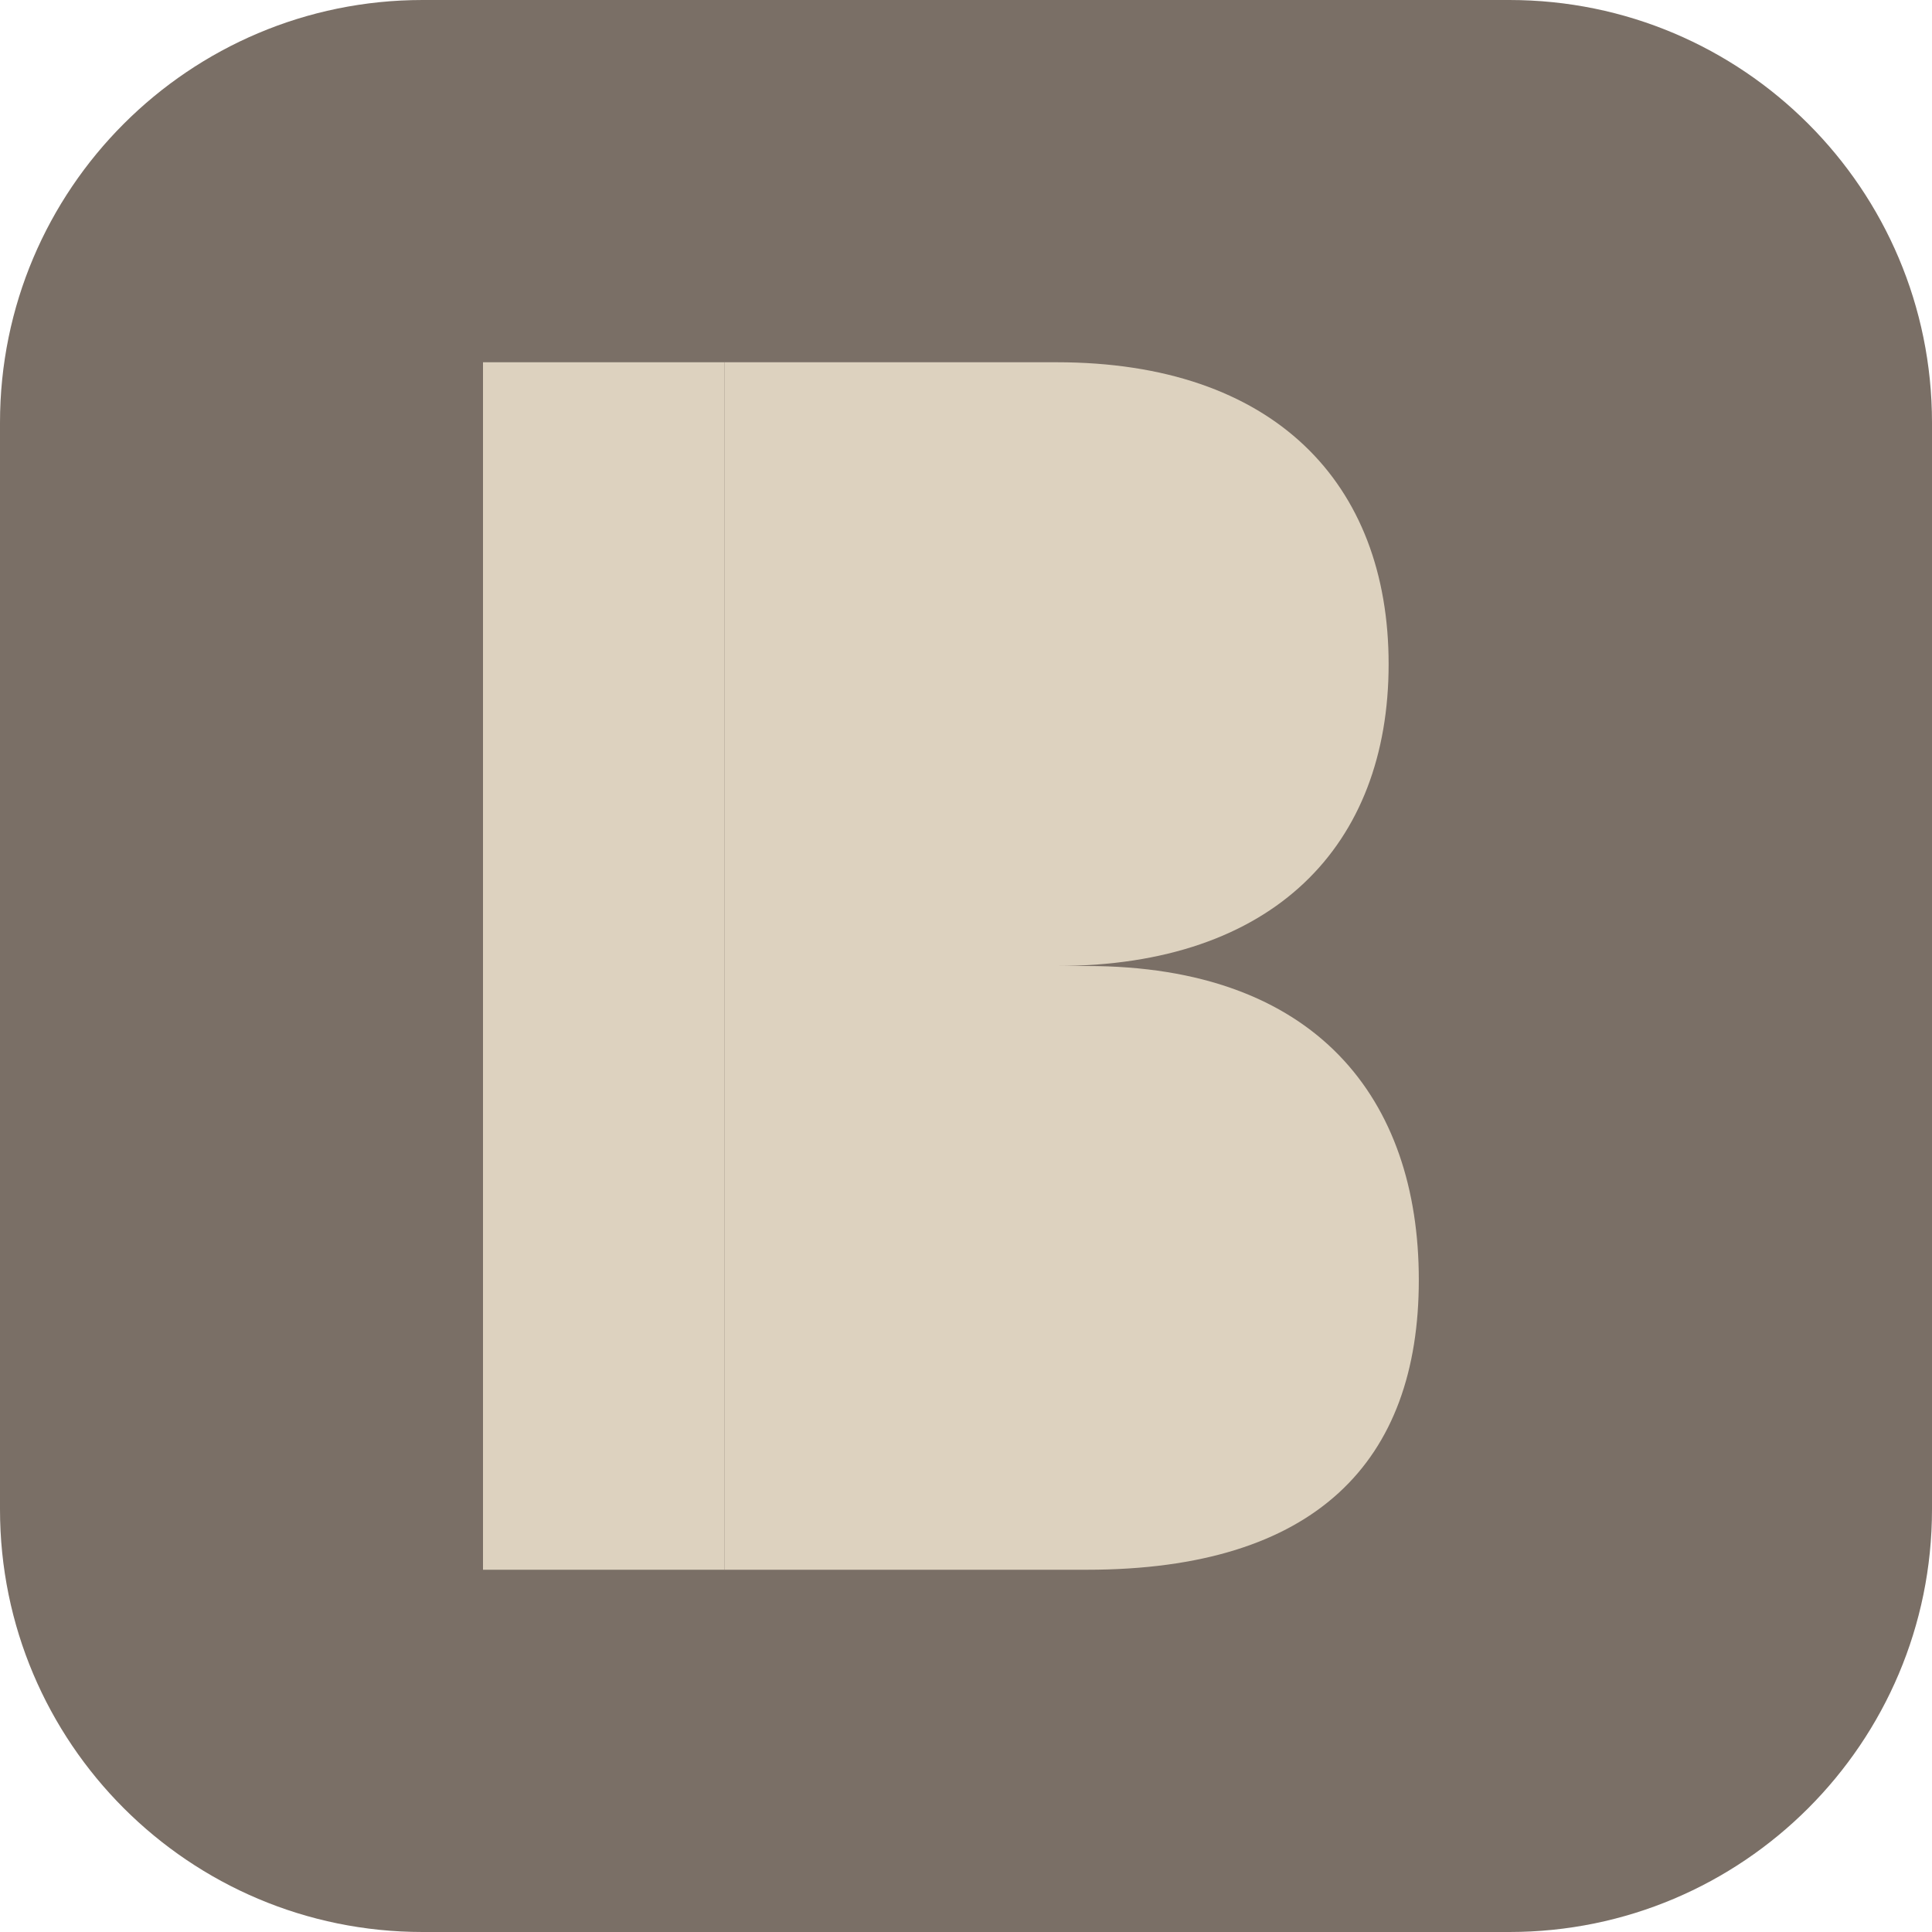
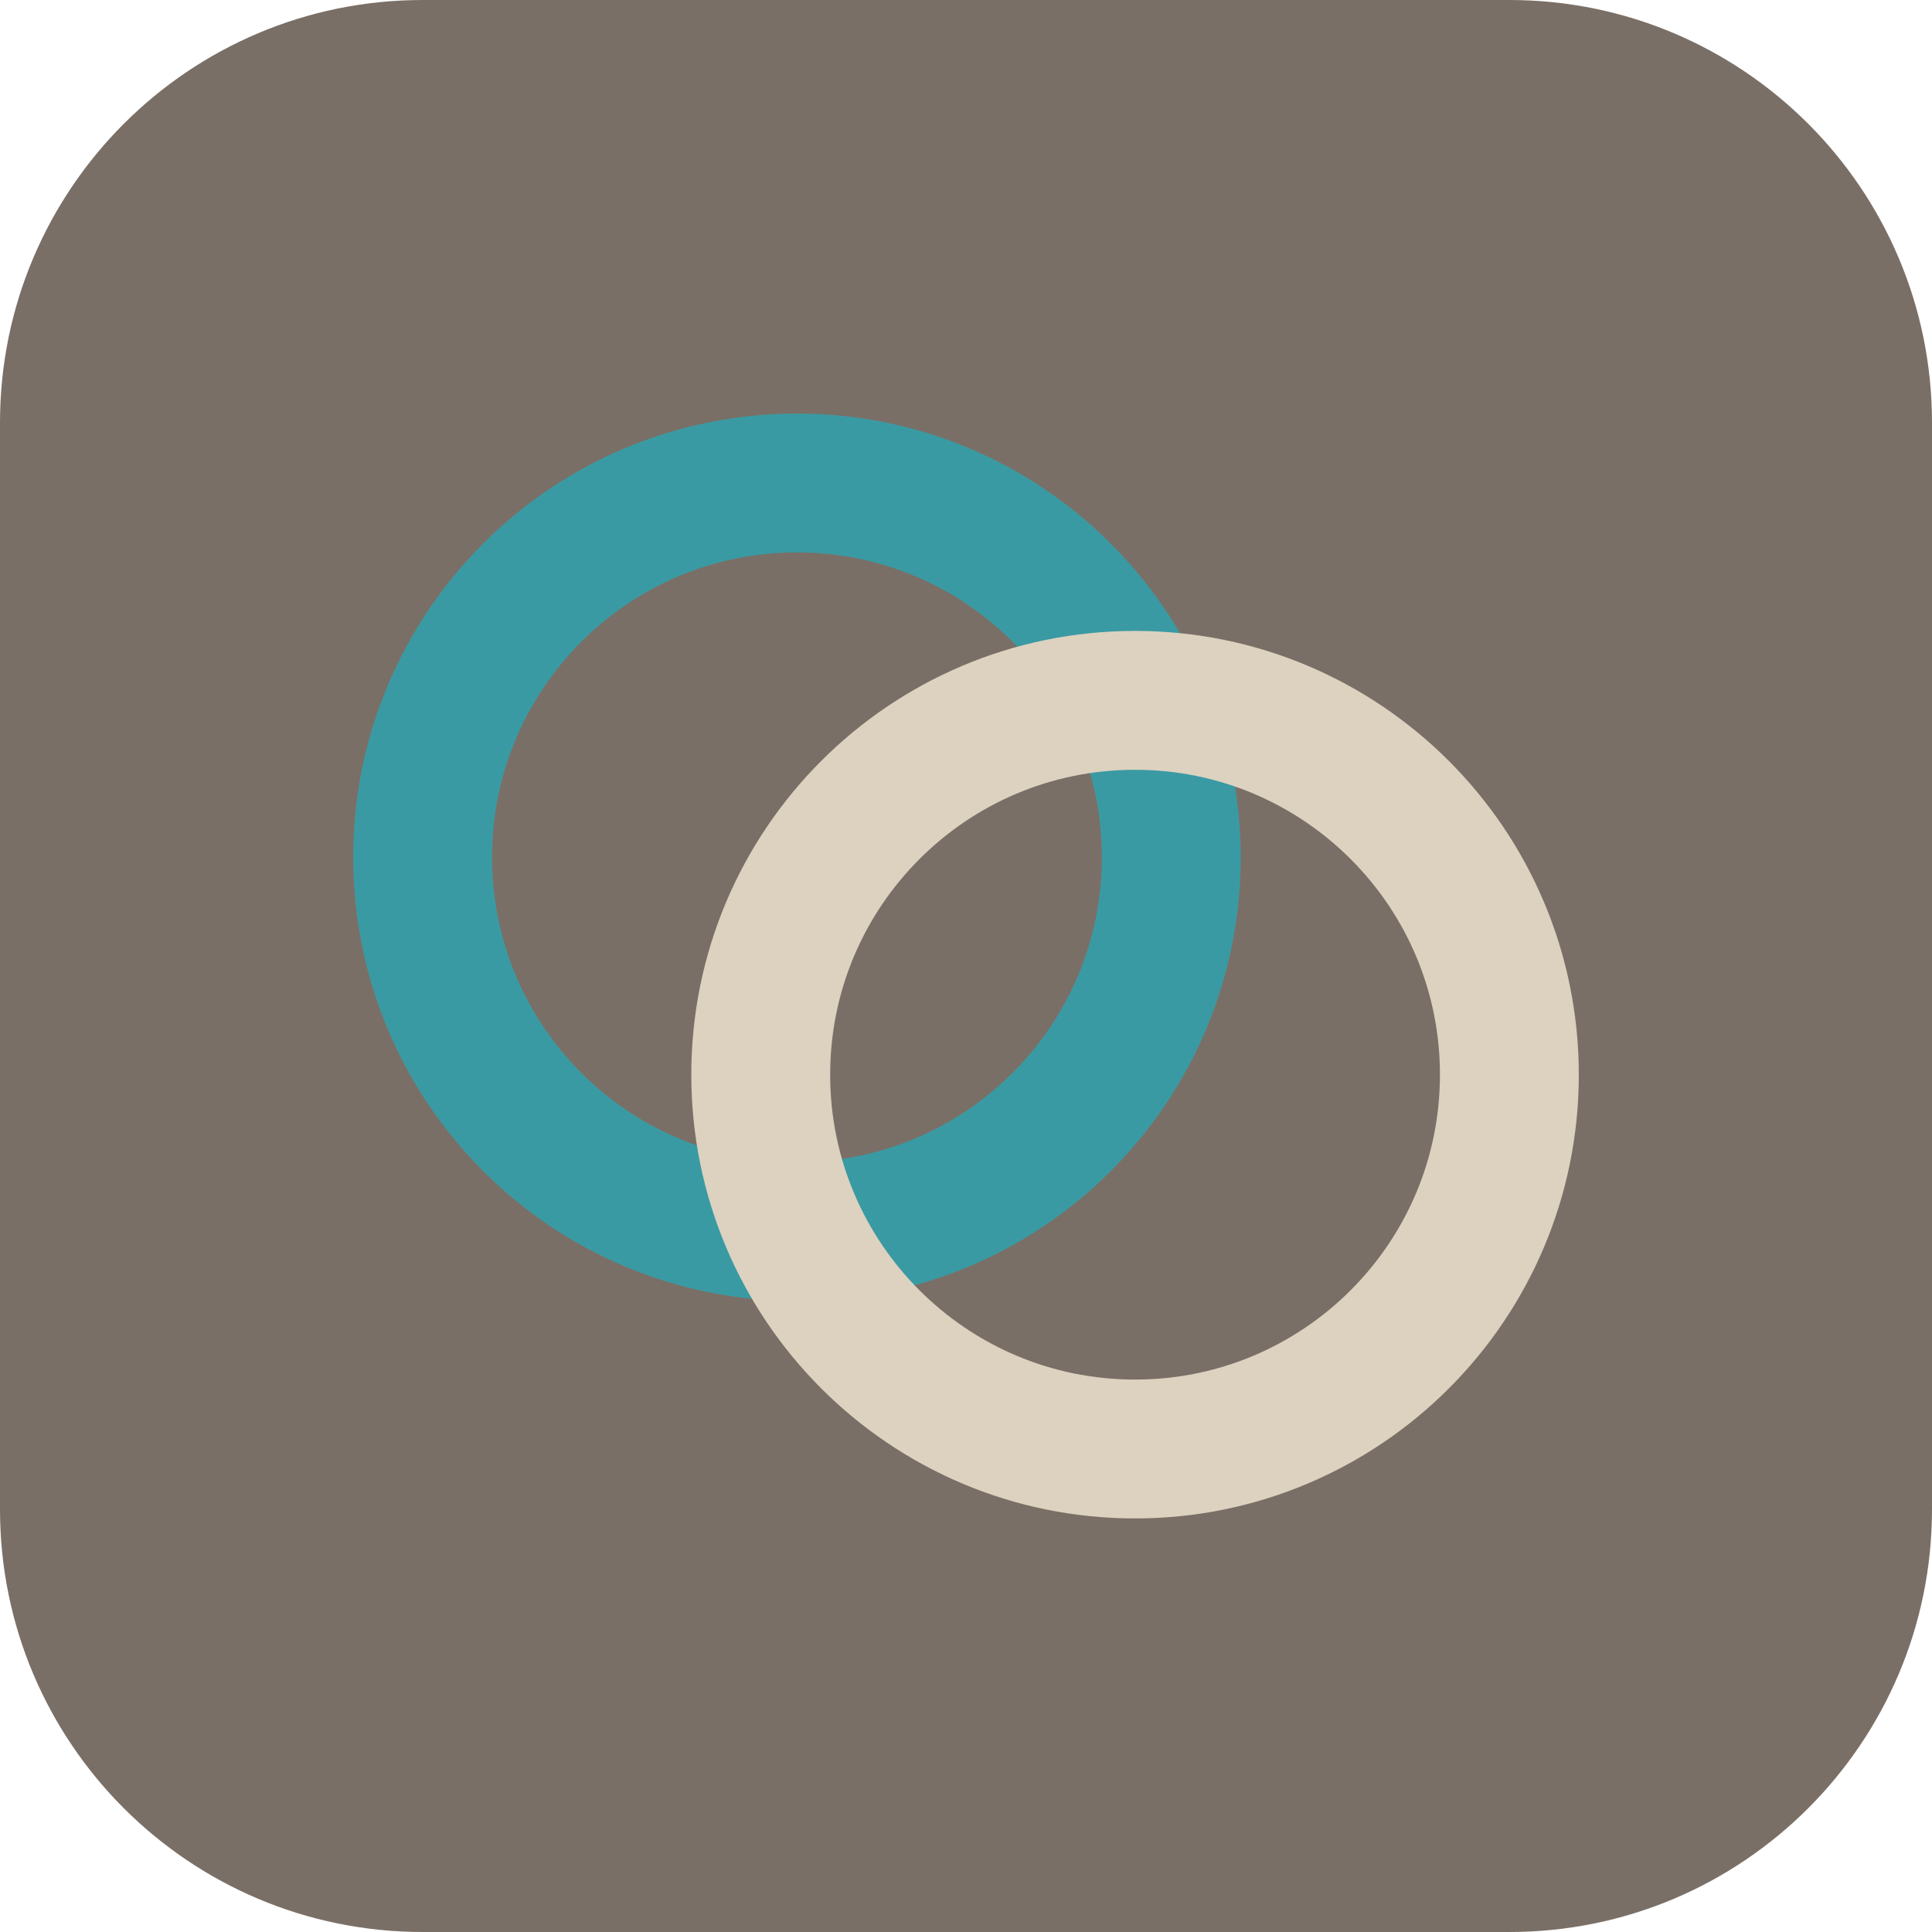
- <svg xmlns="http://www.w3.org/2000/svg" viewBox="0 0 32 32" role="img" aria-label="Bipolare Störung">
+ <svg xmlns="http://www.w3.org/2000/svg" viewBox="0 0 32 32" role="img" aria-label="Bipolare Störung — Psychoedukation für Angehörige">
  <rect width="32" height="32" rx="7" fill="#7a6f66" />
-   <rect x="8" y="6" width="4" height="20" fill="#ddd2bf" />
-   <path d="M12 6h5.5c3.6 0 5.5 2 5.5 5s-1.9 5-5.5 5H12V6z" fill="#ddd2bf" />
-   <path d="M12 16h6c3.8 0 5.5 2.2 5.5 5.2s-1.7 4.8-5.5 4.8H12V16z" fill="#ddd2bf" />
+   <circle cx="13.2" cy="14.2" r="6.2" fill="none" stroke="#3a9aa3" stroke-width="2.3" />
+   <circle cx="18.8" cy="17.8" r="6.2" fill="none" stroke="#ddd2bf" stroke-width="2.3" />
</svg>
